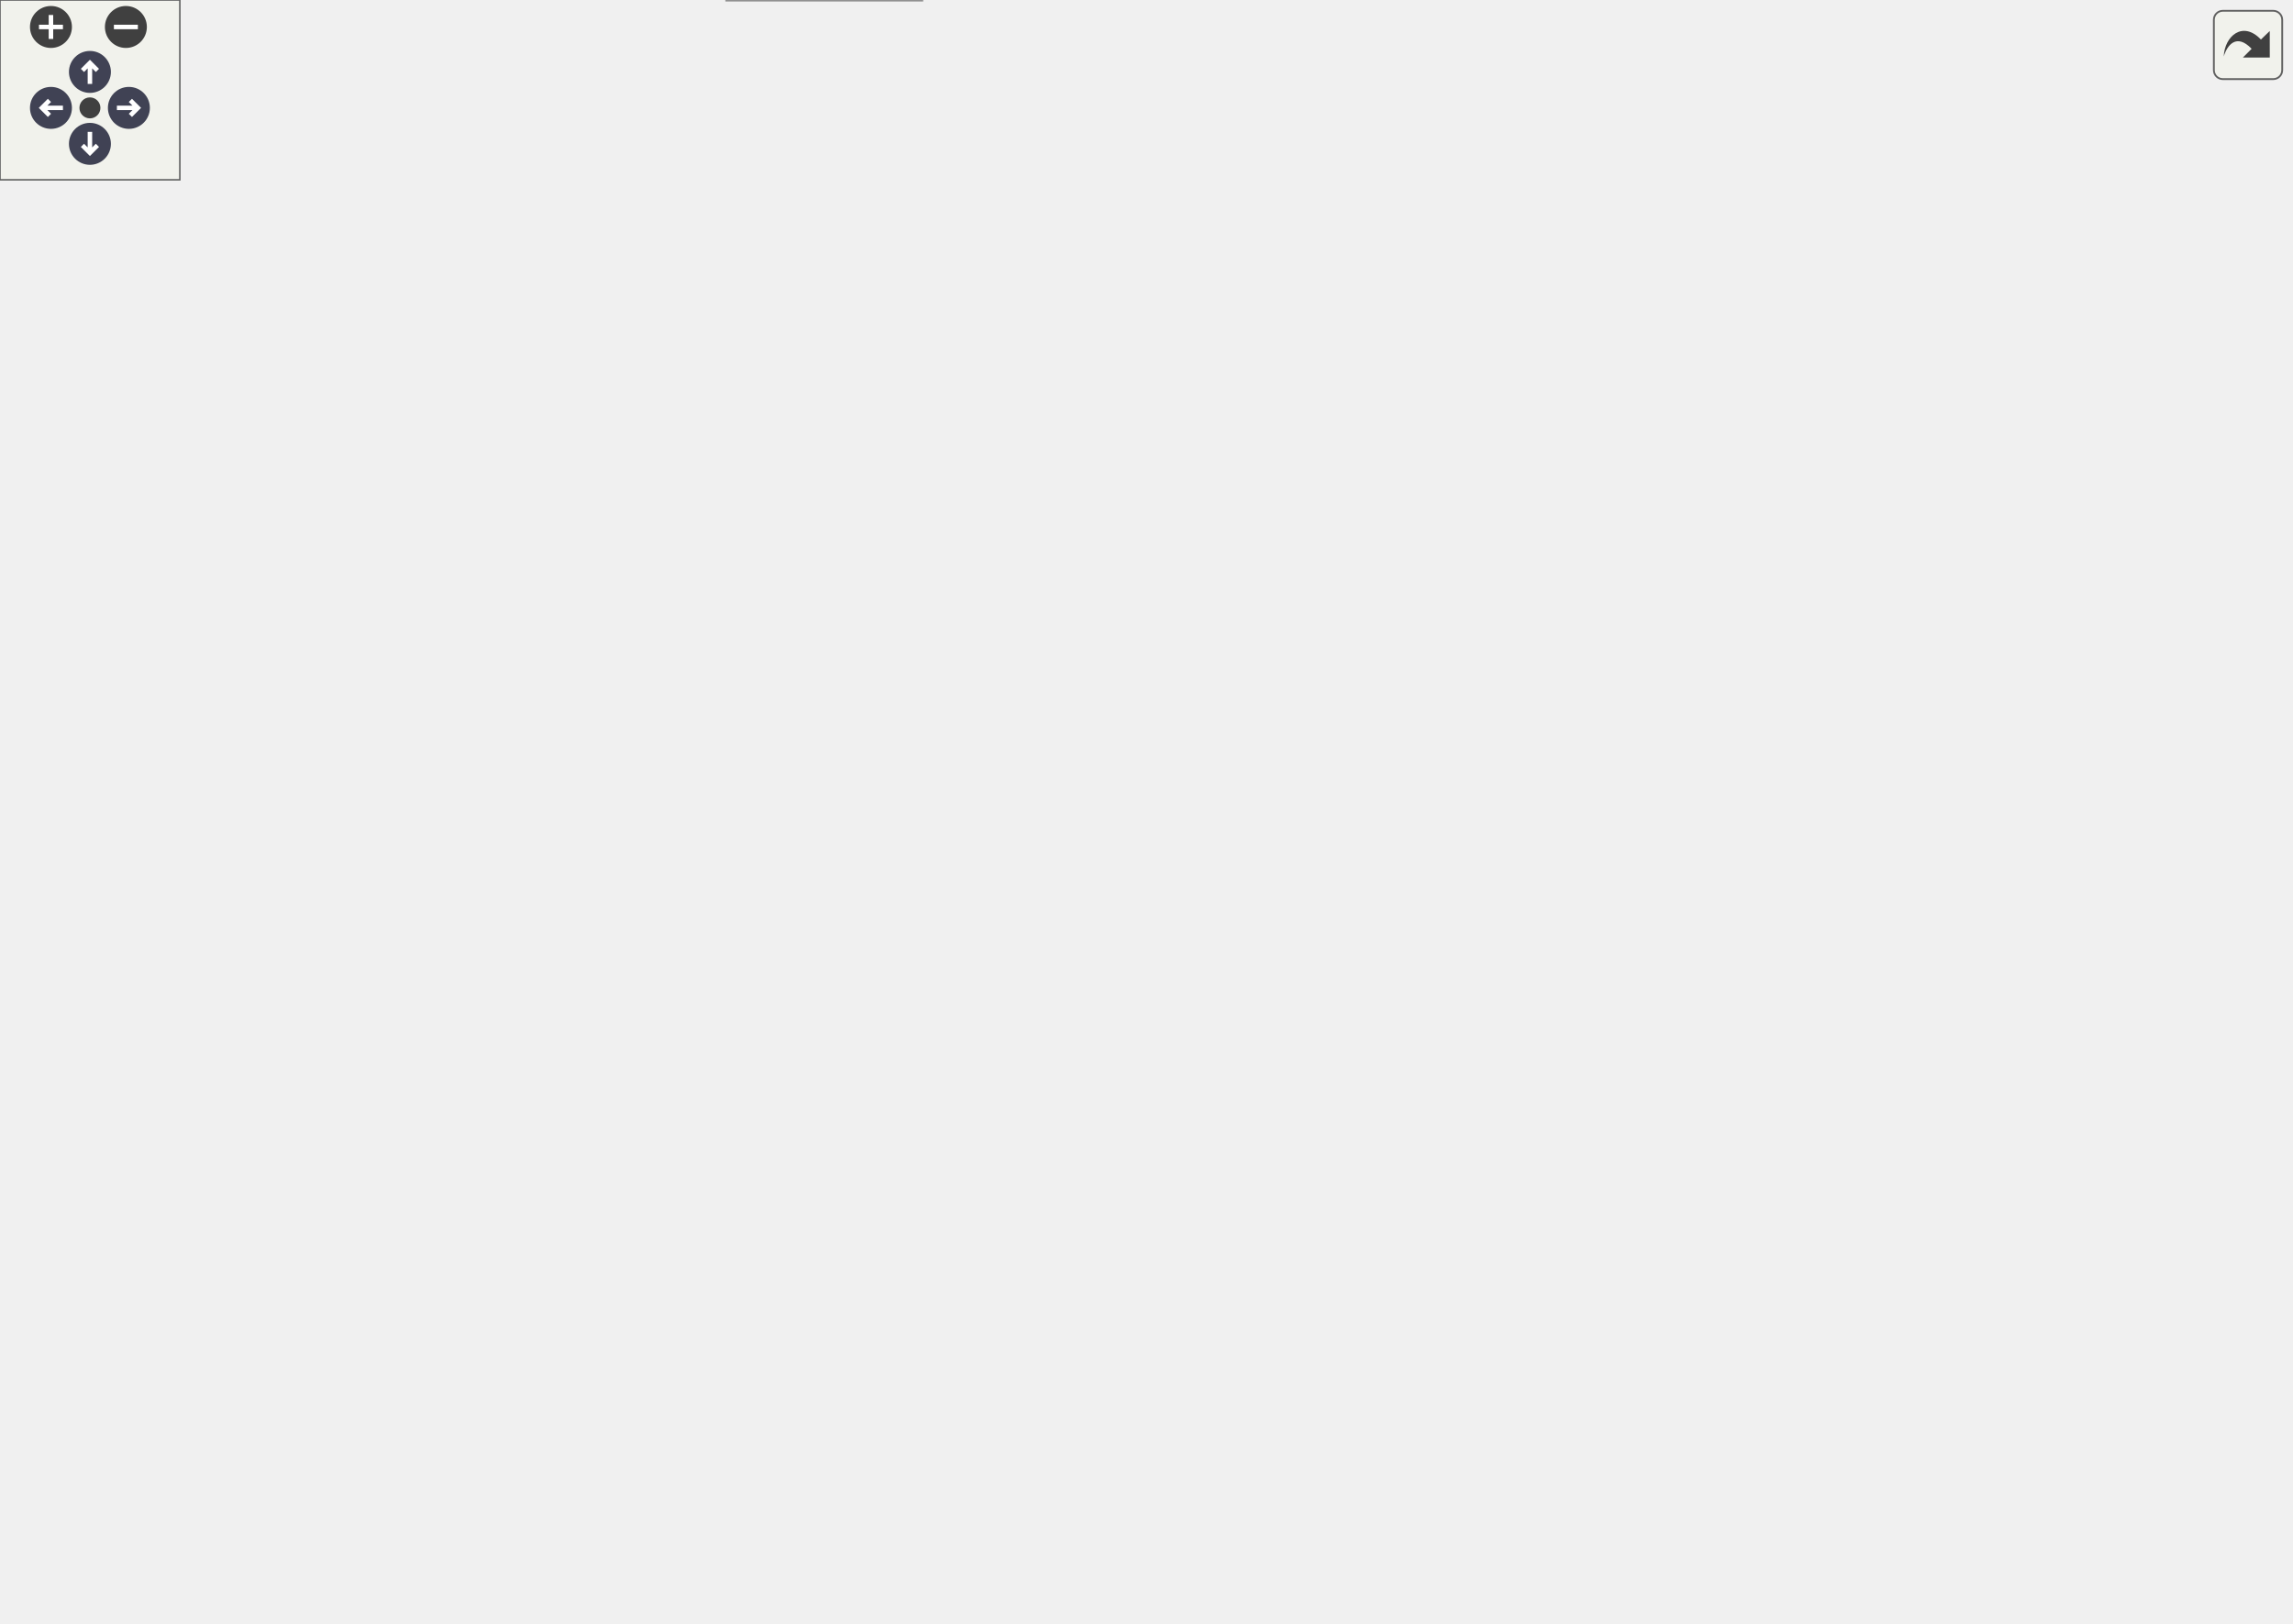
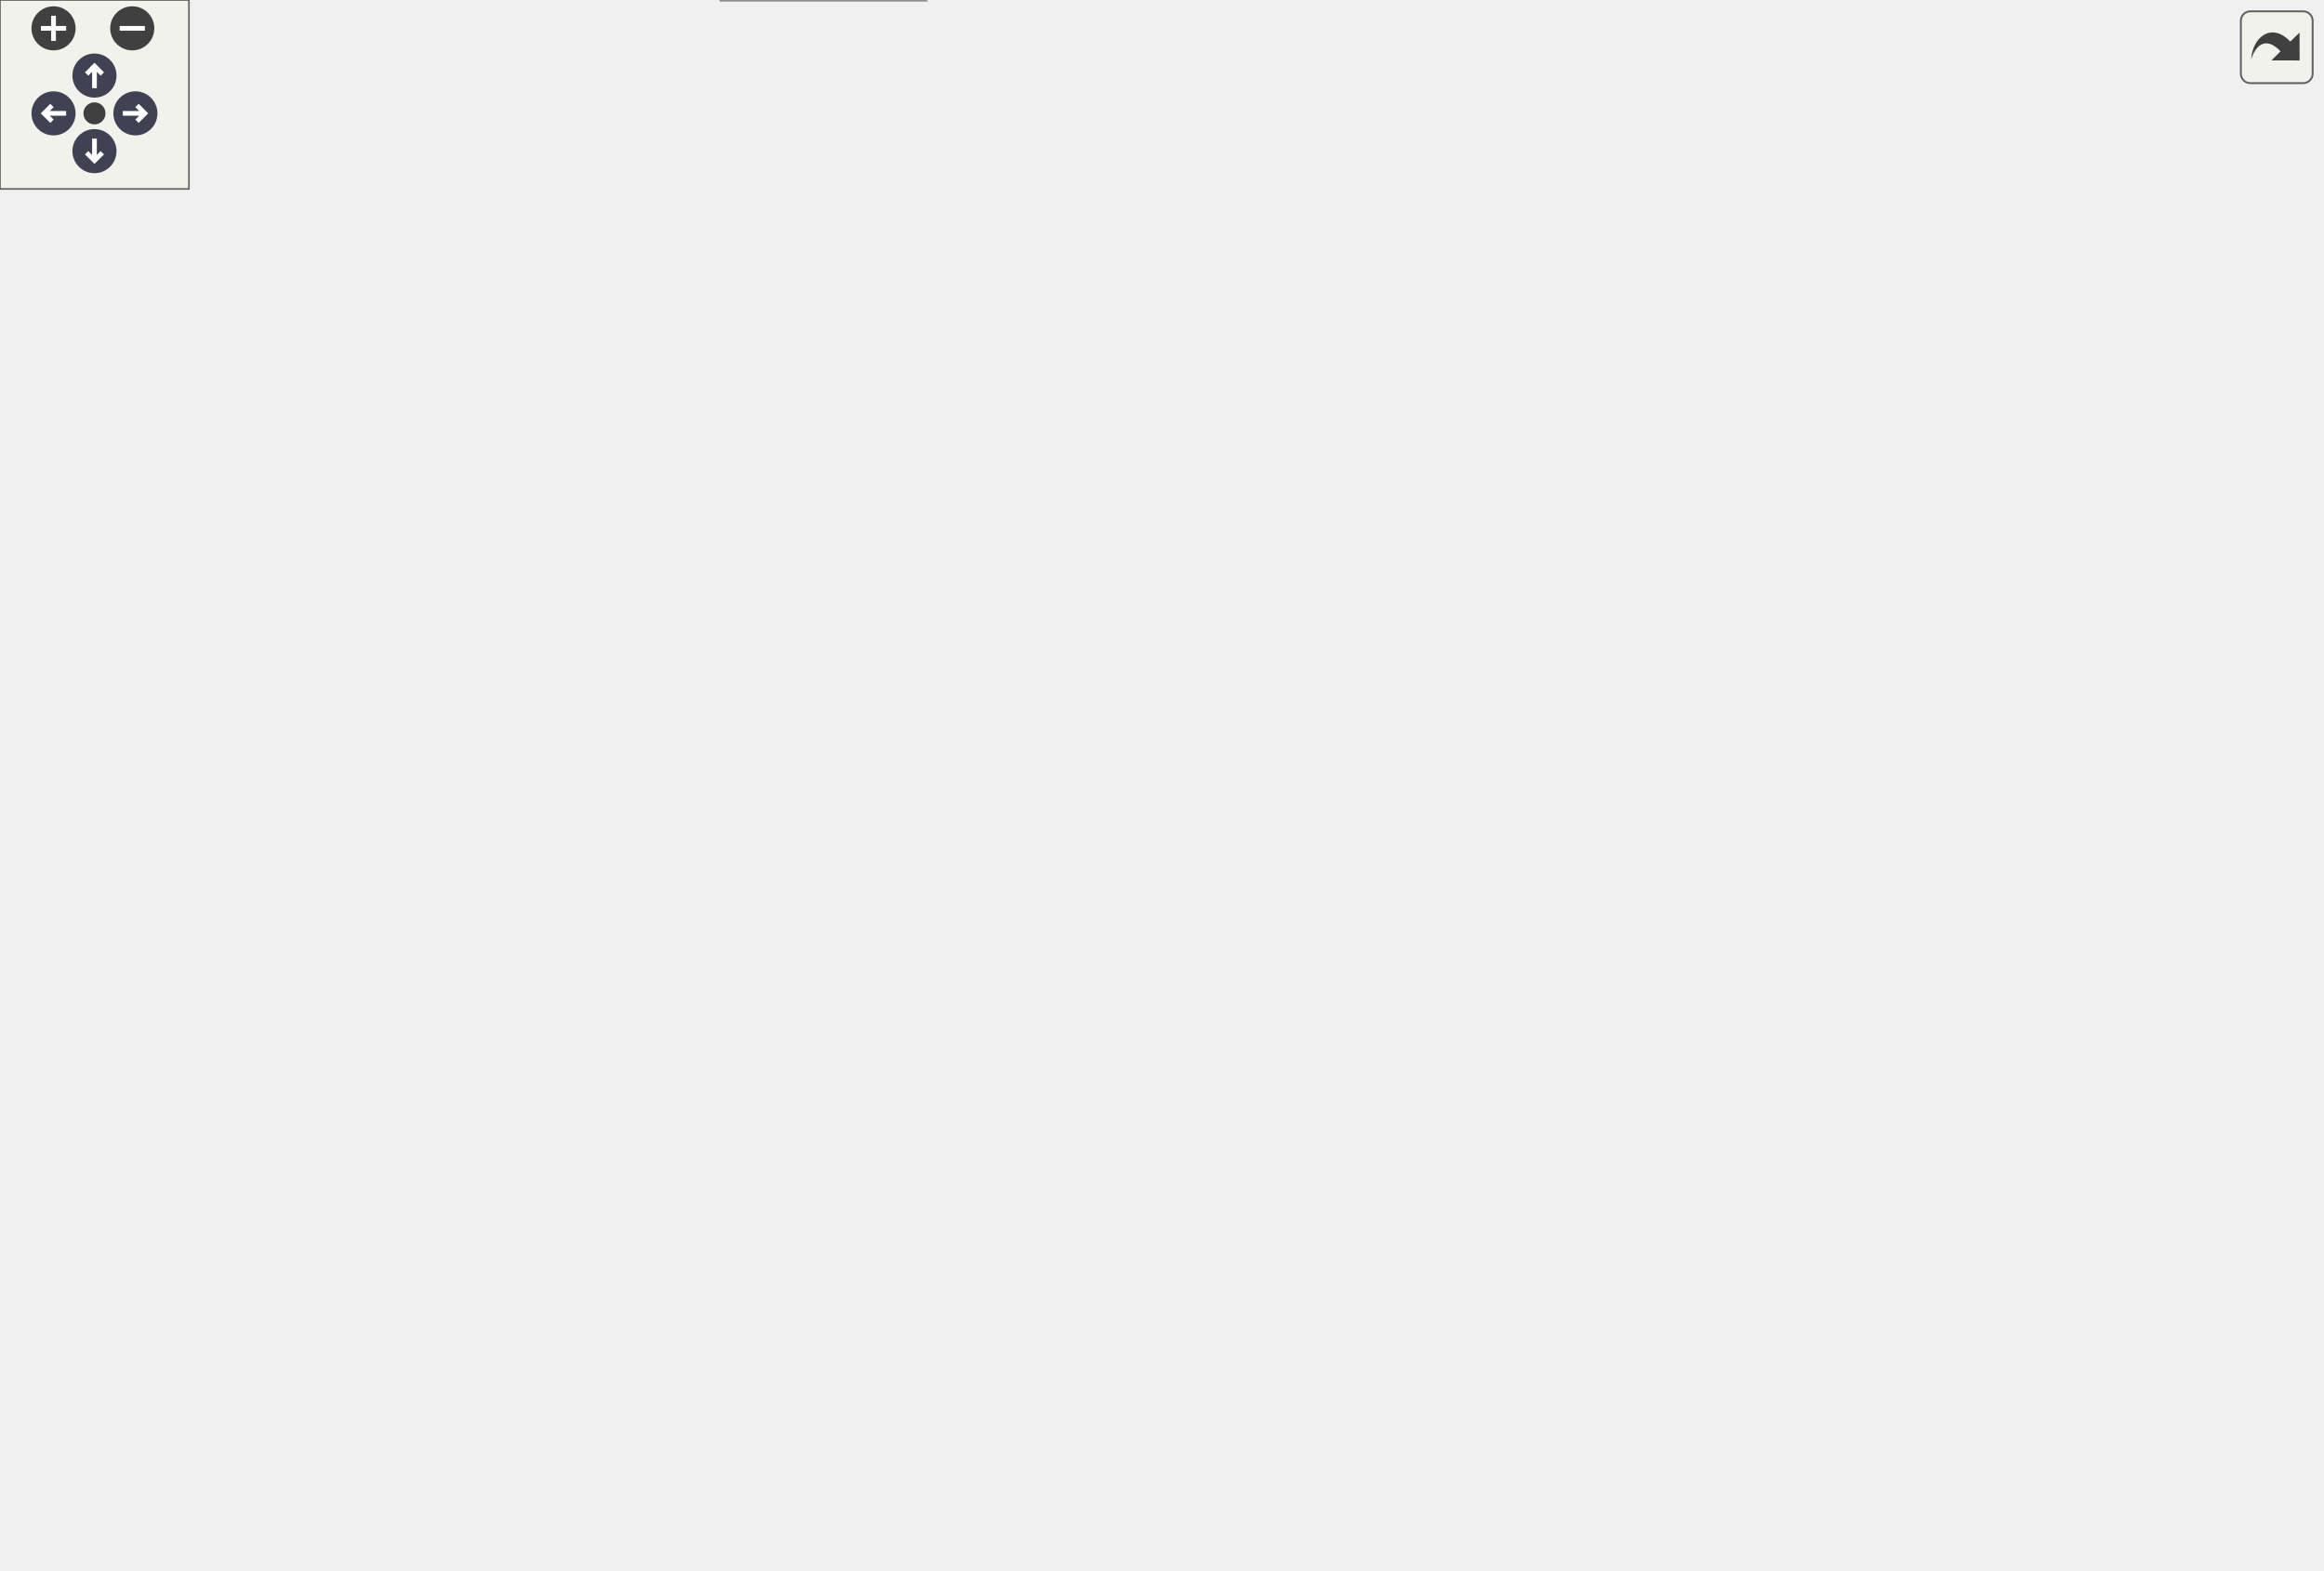
<svg xmlns="http://www.w3.org/2000/svg" xmlns:xlink="http://www.w3.org/1999/xlink" id="main" version="1.1" xml:space="preserve">
  <style type="text/css">
.node, .edge {opacity: 0.7;}
.node.selected, .edge.selected {opacity: 1;}
.edge:hover path { stroke: red; }
.edge:hover polygon { stroke: red; fill: red; }
</style>
  <defs>
    <circle id="rim" cx="0" cy="0" r="7" />
    <circle id="rim2" cx="0" cy="0" r="3.5" />
    <g id="zoomPlus">
      <use xlink:href="#rim" fill="#404040">
        <set attributeName="fill" to="#808080" begin="zoomplus.mouseover" end="zoomplus.mouseout" />
      </use>
      <path d="M-4,0h8M0,-4v8" fill="none" stroke="white" stroke-width="1.5" pointer-events="none" />
    </g>
    <g id="zoomMin">
      <use xlink:href="#rim" fill="#404040">
        <set attributeName="fill" to="#808080" begin="zoomminus.mouseover" end="zoomminus.mouseout" />
      </use>
      <path d="M-4,0h8" fill="none" stroke="white" stroke-width="1.5" pointer-events="none" />
    </g>
    <g id="arrowUp" transform="translate(30 24)">
      <use xlink:href="#rim" />
      <path pointer-events="none" fill="none" stroke="white" stroke-width="1.5" d="M0,-3.0v7 M-2.5,-0.5L0,-3.0L2.5,-0.5" />
    </g>
    <g id="arrowRight" transform="rotate(90) translate(36 -43)">
      <use xlink:href="#rim" />
      <path pointer-events="none" fill="none" stroke="white" stroke-width="1.5" d="M0,-3.0v7 M-2.5,-0.5L0,-3.0L2.5,-0.5" />
    </g>
    <g id="arrowDown" transform="rotate(180) translate(-30 -48)">
      <use xlink:href="#rim" />
      <path pointer-events="none" fill="none" stroke="white" stroke-width="1.5" d="M0,-3.0v7 M-2.5,-0.5L0,-3.0L2.5,-0.5" />
    </g>
    <g id="arrowLeft" transform="rotate(270) translate(-36 17)">
      <use xlink:href="#rim" />
      <path pointer-events="none" fill="none" stroke="white" stroke-width="1.5" d="M0,-3.0v7 M-2.5,-0.5L0,-3.0L2.5,-0.5" />
    </g>
    <g id="resetDef">
      <use xlink:href="#rim2" fill="#404040">
        <set attributeName="fill" to="#808080" begin="reset.mouseover" end="reset.mouseout" />
      </use>
    </g>
  </defs>
  <svg id="graph" class="graph">
    <g id="viewport">
      <g id="Node000001" class="node">
        <g id="a_Node000001">
-           <a xlink:title="Generates and serves an HTML directory listing when autoindex is enabled.">
-             <polygon fill="#999999" stroke="#666666" points="143,-256 0,-256 0,-237 143,-237 143,-256" />
-             <text text-anchor="middle" x="71.5" y="-244" font-family="Helvetica,sans-Serif" font-size="10.00">AutoIndexHandler::handle</text>
+           <a xlink:title="Generates and serves a fully hardcoded HTML directory listing.">
+             <polygon fill="#999999" stroke="#666666" points="143,-234 0,-234 0,-215 143,-215 143,-234" />
+             <text text-anchor="middle" x="71.5" y="-222" font-family="Helvetica,sans-Serif" font-size="10.00">AutoIndexHandler::handle</text>
          </a>
        </g>
      </g>
      <g id="Node000002" class="node">
        <g id="a_Node000002">
          <a xlink:href="classHttpResponse.html#abb032c16ad3961d50a6582c50c330581" target="_top" xlink:title="Adds a header field to the HTTP response.">
-             <polygon fill="white" stroke="#666666" points="347,-481 203,-481 203,-462 347,-462 347,-481" />
-             <text text-anchor="middle" x="275" y="-469" font-family="Helvetica,sans-Serif" font-size="10.00">HttpResponse::addHeader</text>
+             <polygon fill="white" stroke="#666666" points="333.5,-438 189.5,-438 189.5,-419 333.5,-419 333.5,-438" />
+             <text text-anchor="middle" x="261.5" y="-426" font-family="Helvetica,sans-Serif" font-size="10.00">HttpResponse::addHeader</text>
          </a>
        </g>
      </g>
      <g id="edge1_Node000001_Node000002" class="edge">
        <g id="a_edge1_Node000001_Node000002">
          <a xlink:title=" ">
-             <path fill="none" stroke="#63b8ff" d="M74.36,-256.26C81.32,-289.81 109.06,-401.27 179,-453.5 183.46,-456.83 188.35,-459.59 193.49,-461.89" />
-             <polygon fill="#63b8ff" stroke="#63b8ff" points="192.39,-465.22 202.98,-465.54 194.9,-458.68 192.39,-465.22" />
+             <path fill="none" stroke="#63b8ff" d="M74.98,-234.07C83.53,-265.05 114.85,-363.32 179,-410.5 180.85,-411.86 182.78,-413.12 184.78,-414.29" />
+             <polygon fill="#63b8ff" stroke="#63b8ff" points="183.4,-417.51 193.91,-418.84 186.52,-411.25 183.4,-417.51" />
          </a>
        </g>
      </g>
      <g id="Node000003" class="node">
        <g id="a_Node000003">
          <a xlink:href="classHttpResponse.html#a22352917aff72615ead5686b7e7b09b8" target="_top" xlink:title="Appends text data to the response body.">
-             <polygon fill="white" stroke="#666666" points="351,-444 199,-444 199,-425 351,-425 351,-444" />
-             <text text-anchor="middle" x="275" y="-432" font-family="Helvetica,sans-Serif" font-size="10.00">HttpResponse::appendBody</text>
+             <polygon fill="white" stroke="#666666" points="337.5,-401 185.5,-401 185.5,-382 337.5,-382 337.5,-401" />
+             <text text-anchor="middle" x="261.5" y="-389" font-family="Helvetica,sans-Serif" font-size="10.00">HttpResponse::appendBody</text>
          </a>
        </g>
      </g>
      <g id="edge2_Node000001_Node000003" class="edge">
        <g id="a_edge2_Node000001_Node000003">
          <a xlink:title=" ">
-             <path fill="none" stroke="#63b8ff" d="M75.45,-256.15C85,-285.6 118.03,-374.86 179,-416.5 182.17,-418.66 185.52,-420.58 189.01,-422.29" />
-             <polygon fill="#63b8ff" stroke="#63b8ff" points="187.95,-425.63 198.52,-426.31 190.67,-419.19 187.95,-425.63" />
+             <path fill="none" stroke="#63b8ff" d="M76.34,-234.02C87.66,-260.74 123.55,-336.87 179,-373.5 181.44,-375.11 184,-376.58 186.64,-377.92" />
+             <polygon fill="#63b8ff" stroke="#63b8ff" points="185.36,-381.18 195.92,-381.99 188.17,-374.76 185.36,-381.18" />
          </a>
        </g>
      </g>
      <g id="Node000004" class="node">
        <g id="a_Node000004">
          <a xlink:href="classAutoIndexHandler.html#ac79e264370e9c6576275fb315d67c5c3" target="_top" xlink:title="Converts a byte size into a human-readable format (B, KB, MB).">
-             <polygon fill="white" stroke="#666666" points="357,-407 193,-407 193,-388 357,-388 357,-407" />
-             <text text-anchor="middle" x="275" y="-395" font-family="Helvetica,sans-Serif" font-size="10.00">AutoIndexHandler::formatSize</text>
+             <polygon fill="white" stroke="#666666" points="343.5,-364 179.5,-364 179.5,-345 343.5,-345 343.5,-364" />
+             <text text-anchor="middle" x="261.5" y="-352" font-family="Helvetica,sans-Serif" font-size="10.00">AutoIndexHandler::formatSize</text>
          </a>
        </g>
      </g>
      <g id="edge3_Node000001_Node000004" class="edge">
        <g id="a_edge3_Node000001_Node000004">
          <a xlink:title=" ">
-             <path fill="none" stroke="#63b8ff" d="M77.12,-256.14C89.64,-281.11 126.78,-348.1 179,-379.5 181.81,-381.19 184.73,-382.72 187.75,-384.12" />
-             <polygon fill="#63b8ff" stroke="#63b8ff" points="186.45,-387.37 197.04,-387.9 189.1,-380.88 186.45,-387.37" />
+             <path fill="none" stroke="#63b8ff" d="M78.63,-234.12C93.17,-256.06 132.04,-309.99 179,-336.5 182.22,-338.32 185.6,-339.95 189.09,-341.42" />
+             <polygon fill="#63b8ff" stroke="#63b8ff" points="187.92,-344.72 198.52,-344.93 190.37,-338.16 187.92,-344.72" />
          </a>
        </g>
      </g>
      <g id="Node000005" class="node">
        <g id="a_Node000005">
-           <a xlink:href="classHttpRequest.html#a9cd740d746bcd7fa6e4fcb8c537879ad" target="_top" xlink:title="Returns the resolved filesystem path corresponding to the URI.">
-             <polygon fill="white" stroke="#666666" points="357.5,-370 192.5,-370 192.5,-351 357.5,-351 357.5,-370" />
-             <text text-anchor="middle" x="275" y="-358" font-family="Helvetica,sans-Serif" font-size="10.00">HttpRequest::getResolvedPath</text>
+           <a xlink:href="classHttpRequest.html#a5e8c184f323f39e36f2bb681554bc171" target="_top" xlink:title="Returns the current HTTP method.">
+             <polygon fill="white" stroke="#666666" points="329.5,-327 193.5,-327 193.5,-308 329.5,-308 329.5,-327" />
+             <text text-anchor="middle" x="261.5" y="-315" font-family="Helvetica,sans-Serif" font-size="10.00">HttpRequest::getMethod</text>
          </a>
        </g>
      </g>
      <g id="edge4_Node000001_Node000005" class="edge">
        <g id="a_edge4_Node000001_Node000005">
          <a xlink:title=" ">
-             <path fill="none" stroke="#63b8ff" d="M80.86,-256C97.61,-274.42 137.23,-315.04 179,-336.5 188.17,-341.21 198.33,-345.04 208.49,-348.13" />
-             <polygon fill="#63b8ff" stroke="#63b8ff" points="207.62,-351.53 218.2,-350.88 209.53,-344.79 207.62,-351.53" />
+             <path fill="none" stroke="#63b8ff" d="M83.11,-234.19C101.32,-250.28 140.31,-282.43 179,-299.5 183.69,-301.57 188.63,-303.41 193.68,-305.04" />
+             <polygon fill="#63b8ff" stroke="#63b8ff" points="192.87,-308.45 203.45,-307.94 194.86,-301.74 192.87,-308.45" />
          </a>
        </g>
      </g>
      <g id="Node000006" class="node">
        <g id="a_Node000006">
-           <a xlink:href="classAutoIndexHandler.html#af0c1d1a4f469e4f4a7739cbb12af2b1d" target="_top" xlink:title="Resolves the template path dynamically based on the executable's location.">
-             <polygon fill="white" stroke="#666666" points="371,-294 179,-294 179,-275 371,-275 371,-294" />
-             <text text-anchor="middle" x="275" y="-282" font-family="Helvetica,sans-Serif" font-size="10.00">AutoIndexHandler::getTemplatePath</text>
+           <a xlink:href="classHttpRequest.html#a9cd740d746bcd7fa6e4fcb8c537879ad" target="_top" xlink:title="Returns the resolved filesystem path corresponding to the URI.">
+             <polygon fill="white" stroke="#666666" points="344,-290 179,-290 179,-271 344,-271 344,-290" />
+             <text text-anchor="middle" x="261.5" y="-278" font-family="Helvetica,sans-Serif" font-size="10.00">HttpRequest::getResolvedPath</text>
          </a>
        </g>
      </g>
      <g id="edge5_Node000001_Node000006" class="edge">
        <g id="a_edge5_Node000001_Node000006">
          <a xlink:title=" ">
-             <path fill="none" stroke="#63b8ff" d="M123.09,-256.04C150.51,-261.21 184.6,-267.64 213.43,-273.08" />
-             <polygon fill="#63b8ff" stroke="#63b8ff" points="212.92,-276.54 223.39,-274.96 214.21,-269.66 212.92,-276.54" />
+             <path fill="none" stroke="#63b8ff" d="M96.75,-234.14C118.15,-242.4 150.32,-254.25 179,-262.5 186.54,-264.67 194.54,-266.72 202.46,-268.62" />
+             <polygon fill="#63b8ff" stroke="#63b8ff" points="201.88,-272.08 212.41,-270.93 203.46,-265.26 201.88,-272.08" />
          </a>
        </g>
      </g>
      <g id="Node000007" class="node">
        <g id="a_Node000007">
-           <a xlink:href="classLogger.html#a4aa4d7c3b98f6e12e7ea8253da5ea0cd" target="_top" xlink:title="Returns the singleton instance of the Logger.">
-             <polygon fill="white" stroke="#666666" points="543,-294 446,-294 446,-275 543,-275 543,-294" />
-             <text text-anchor="middle" x="494.5" y="-282" font-family="Helvetica,sans-Serif" font-size="10.00">Logger::instance</text>
-           </a>
-         </g>
-       </g>
-       <g id="edge10_Node000001_Node000007" class="edge">
-         <g id="a_edge10_Node000001_Node000007">
-           <a xlink:title=" ">
-             <path fill="none" stroke="#63b8ff" d="M85.4,-256.16C104.61,-269.87 142.39,-294.32 179,-303.5 271.23,-326.63 383.21,-309.59 445.59,-296.27" />
-             <polygon fill="#63b8ff" stroke="#63b8ff" points="446.52,-299.65 455.54,-294.08 445.02,-292.81 446.52,-299.65" />
+           <a xlink:href="classHttpRequest.html#a658d90f4dd4080c30c99c463c082abc8" target="_top" xlink:title=" ">
+             <polygon fill="white" stroke="#666666" points="318,-253 205,-253 205,-234 318,-234 318,-253" />
+             <text text-anchor="middle" x="261.5" y="-241" font-family="Helvetica,sans-Serif" font-size="10.00">HttpRequest::getUri</text>
+           </a>
+         </g>
+       </g>
+       <g id="edge6_Node000001_Node000007" class="edge">
+         <g id="a_edge6_Node000001_Node000007">
+           <a xlink:title=" ">
+             <path fill="none" stroke="#63b8ff" d="M143.04,-231.63C159.95,-233.34 177.94,-235.16 194.63,-236.84" />
+             <polygon fill="#63b8ff" stroke="#63b8ff" points="194.54,-240.35 204.84,-237.87 195.24,-233.39 194.54,-240.35" />
          </a>
        </g>
      </g>
      <g id="Node000008" class="node">
        <g id="a_Node000008">
+           <a xlink:href="classLogger.html#a4aa4d7c3b98f6e12e7ea8253da5ea0cd" target="_top" xlink:title="Returns the singleton instance of the Logger.">
+             <polygon fill="white" stroke="#666666" points="310,-216 213,-216 213,-197 310,-197 310,-216" />
+             <text text-anchor="middle" x="261.5" y="-204" font-family="Helvetica,sans-Serif" font-size="10.00">Logger::instance</text>
+           </a>
+         </g>
+       </g>
+       <g id="edge7_Node000001_Node000008" class="edge">
+         <g id="a_edge7_Node000001_Node000008">
+           <a xlink:title=" ">
+             <path fill="none" stroke="#63b8ff" d="M143.04,-217.75C162.82,-215.85 184.09,-213.82 203.01,-212" />
+             <polygon fill="#63b8ff" stroke="#63b8ff" points="203.35,-215.49 212.97,-211.05 202.68,-208.52 203.35,-215.49" />
+           </a>
+         </g>
+       </g>
+       <g id="Node000009" class="node">
+         <g id="a_Node000009">
          <a xlink:href="classLogger.html#a3d3f0801eeaf39b33a906ea8569c19b2" target="_top" xlink:title="Writes a log entry with timestamp, level, and message.">
-             <polygon fill="white" stroke="#666666" points="530,-256 459,-256 459,-237 530,-237 530,-256" />
-             <text text-anchor="middle" x="494.5" y="-244" font-family="Helvetica,sans-Serif" font-size="10.00">Logger::log</text>
-           </a>
-         </g>
-       </g>
-       <g id="edge15_Node000001_Node000008" class="edge">
-         <g id="a_edge15_Node000001_Node000008">
-           <a xlink:title=" ">
-             <path fill="none" stroke="#63b8ff" d="M143.44,-246.5C230.55,-246.5 375.69,-246.5 448.68,-246.5" />
-             <polygon fill="#63b8ff" stroke="#63b8ff" points="448.91,-250 458.91,-246.5 448.91,-243 448.91,-250" />
+             <polygon fill="white" stroke="#666666" points="297,-179 226,-179 226,-160 297,-160 297,-179" />
+             <text text-anchor="middle" x="261.5" y="-167" font-family="Helvetica,sans-Serif" font-size="10.00">Logger::log</text>
+           </a>
+         </g>
+       </g>
+       <g id="edge8_Node000001_Node000009" class="edge">
+         <g id="a_edge8_Node000001_Node000009">
+           <a xlink:title=" ">
+             <path fill="none" stroke="#63b8ff" d="M98.54,-214.91C119.96,-207.21 151.22,-196.41 179,-188.5 190.9,-185.11 203.9,-181.87 215.95,-179.06" />
+             <polygon fill="#63b8ff" stroke="#63b8ff" points="216.84,-182.45 225.81,-176.81 215.28,-175.63 216.84,-182.45" />
+           </a>
+         </g>
+       </g>
+       <g id="Node000011" class="node">
+         <g id="a_Node000011">
+           <a xlink:href="classAutoIndexHandler.html#a0dcbd0504c1e39bbe584d45821e7856d" target="_top" xlink:title="Replaces a single placeholder tag in the HTML template.">
+             <polygon fill="white" stroke="#666666" points="334.5,-141.5 188.5,-141.5 188.5,-111.5 334.5,-111.5 334.5,-141.5" />
+             <text text-anchor="start" x="196.5" y="-129.5" font-family="Helvetica,sans-Serif" font-size="10.00">AutoIndexHandler::replace</text>
+             <text text-anchor="middle" x="261.5" y="-118.5" font-family="Helvetica,sans-Serif" font-size="10.00">Placeholder</text>
+           </a>
+         </g>
+       </g>
+       <g id="edge10_Node000001_Node000011" class="edge">
+         <g id="a_edge10_Node000001_Node000011">
+           <a xlink:title=" ">
+             <path fill="none" stroke="#63b8ff" d="M83.91,-214.93C102.66,-199.61 141.65,-169.51 179,-151.5 183.83,-149.17 188.93,-147 194.12,-144.99" />
+             <polygon fill="#63b8ff" stroke="#63b8ff" points="195.34,-148.27 203.53,-141.54 192.94,-141.69 195.34,-148.27" />
+           </a>
+         </g>
+       </g>
+       <g id="Node000012" class="node">
+         <g id="a_Node000012">
+           <a xlink:href="classHttpResponse.html#af02b3b82a638bfbf23226b9f3bf06843" target="_top" xlink:title="Sets the HTTP status code and updates the corresponding reason phrase.">
+             <polygon fill="white" stroke="#666666" points="342,-93 181,-93 181,-74 342,-74 342,-93" />
+             <text text-anchor="middle" x="261.5" y="-81" font-family="Helvetica,sans-Serif" font-size="10.00">HttpResponse::setStatusCode</text>
+           </a>
+         </g>
+       </g>
+       <g id="edge11_Node000001_Node000012" class="edge">
+         <g id="a_edge11_Node000001_Node000012">
+           <a xlink:title=" ">
+             <path fill="none" stroke="#63b8ff" d="M78.01,-214.76C91.78,-191.39 130.08,-131.9 179,-102.5 182.64,-100.31 186.52,-98.37 190.52,-96.66" />
+             <polygon fill="#63b8ff" stroke="#63b8ff" points="191.94,-99.87 200.06,-93.05 189.47,-93.32 191.94,-99.87" />
+           </a>
+         </g>
+       </g>
+       <g id="Node000015" class="node">
+         <g id="a_Node000015">
+           <a xlink:href="string__utils_8hpp.html#ad735976365693b45c427000fe042e173" target="_top" xlink:title="Converts any printable type to a string representation.">
+             <polygon fill="white" stroke="#666666" points="289,-56 234,-56 234,-37 289,-37 289,-56" />
+             <text text-anchor="middle" x="261.5" y="-44" font-family="Helvetica,sans-Serif" font-size="10.00">toString</text>
+           </a>
+         </g>
+       </g>
+       <g id="edge14_Node000001_Node000015" class="edge">
+         <g id="a_edge14_Node000001_Node000015">
+           <a xlink:title=" ">
+             <path fill="none" stroke="#63b8ff" d="M75.98,-214.69C86.56,-186.39 121.18,-104.09 179,-64.5 192.11,-55.52 208.95,-50.93 223.92,-48.62" />
+             <polygon fill="#63b8ff" stroke="#63b8ff" points="224.42,-52.08 233.91,-47.35 223.55,-45.14 224.42,-52.08" />
+           </a>
+         </g>
+       </g>
+       <g id="Node000016" class="node">
+         <g id="a_Node000016">
+           <a xlink:href="string__utils_8hpp.html#a4408f0c67e5adf4b8c58c34229e68775" target="_top" xlink:title="Encodes a string for safe inclusion in a URI (percent-encoding).">
+             <polygon fill="white" stroke="#666666" points="294,-19 229,-19 229,0 294,0 294,-19" />
+             <text text-anchor="middle" x="261.5" y="-7" font-family="Helvetica,sans-Serif" font-size="10.00">uriEncode</text>
+           </a>
+         </g>
+       </g>
+       <g id="edge15_Node000001_Node000016" class="edge">
+         <g id="a_edge15_Node000001_Node000016">
+           <a xlink:title=" ">
+             <path fill="none" stroke="#63b8ff" d="M74.69,-214.83C82.51,-182.58 112.27,-77.84 179,-27.5 190.34,-18.95 204.94,-14.3 218.65,-11.83" />
+             <polygon fill="#63b8ff" stroke="#63b8ff" points="219.5,-15.25 228.89,-10.34 218.48,-8.32 219.5,-15.25" />
          </a>
        </g>
      </g>
      <g id="Node000010" class="node">
        <g id="a_Node000010">
-           <a xlink:href="classHttpRequest.html#a658d90f4dd4080c30c99c463c082abc8" target="_top" xlink:title=" ">
-             <polygon fill="white" stroke="#666666" points="331.5,-142 218.5,-142 218.5,-123 331.5,-123 331.5,-142" />
-             <text text-anchor="middle" x="275" y="-130" font-family="Helvetica,sans-Serif" font-size="10.00">HttpRequest::getUri</text>
-           </a>
-         </g>
-       </g>
-       <g id="edge9_Node000001_Node000010" class="edge">
-         <g id="a_edge9_Node000001_Node000010">
-           <a xlink:title=" ">
-             <path fill="none" stroke="#63b8ff" d="M80.86,-237C97.61,-218.58 137.23,-177.96 179,-156.5 188.17,-151.79 198.33,-147.96 208.49,-144.87" />
-             <polygon fill="#63b8ff" stroke="#63b8ff" points="209.53,-148.21 218.2,-142.12 207.62,-141.47 209.53,-148.21" />
-           </a>
-         </g>
-       </g>
-       <g id="Node000011" class="node">
-         <g id="a_Node000011">
-           <a xlink:href="classAutoIndexHandler.html#a06fa3762ffa8ebcc361e39f69e72b696" target="_top" xlink:title="Loads the HTML template for autoindex listing from disk.">
-             <polygon fill="white" stroke="#666666" points="363,-218 187,-218 187,-199 363,-199 363,-218" />
-             <text text-anchor="middle" x="275" y="-206" font-family="Helvetica,sans-Serif" font-size="10.00">AutoIndexHandler::loadTemplate</text>
-           </a>
-         </g>
-       </g>
-       <g id="edge11_Node000001_Node000011" class="edge">
-         <g id="a_edge11_Node000001_Node000011">
-           <a xlink:title=" ">
-             <path fill="none" stroke="#63b8ff" d="M123.09,-236.96C150.51,-231.79 184.6,-225.36 213.43,-219.92" />
-             <polygon fill="#63b8ff" stroke="#63b8ff" points="214.21,-223.34 223.39,-218.04 212.92,-216.46 214.21,-223.34" />
-           </a>
-         </g>
-       </g>
-       <g id="Node000012" class="node">
-         <g id="a_Node000012">
-           <a xlink:href="string__utils_8hpp.html#ad735976365693b45c427000fe042e173" target="_top" xlink:title="Converts any printable type to a string representation.">
-             <polygon fill="white" stroke="#666666" points="522,-199 467,-199 467,-180 522,-180 522,-199" />
-             <text text-anchor="middle" x="494.5" y="-187" font-family="Helvetica,sans-Serif" font-size="10.00">toString</text>
-           </a>
-         </g>
-       </g>
-       <g id="edge20_Node000001_Node000012" class="edge">
-         <g id="a_edge20_Node000001_Node000012">
-           <a xlink:title=" ">
-             <path fill="none" stroke="#63b8ff" d="M85.76,-236.8C105.1,-223.31 142.71,-199.52 179,-190.5 276.97,-166.15 397.48,-176.45 456.87,-184.05" />
-             <polygon fill="#63b8ff" stroke="#63b8ff" points="456.51,-187.54 466.89,-185.38 457.43,-180.6 456.51,-187.54" />
+           <a xlink:href="classLogger.html#a19f9ef22095a67c9fe420c9d6e761fc2" target="_top" xlink:title="Converts a LogLevel enum value to its string label.">
+             <polygon fill="white" stroke="#666666" points="527,-179 408,-179 408,-160 527,-160 527,-179" />
+             <text text-anchor="middle" x="467.5" y="-167" font-family="Helvetica,sans-Serif" font-size="10.00">Logger::levelToString</text>
+           </a>
+         </g>
+       </g>
+       <g id="edge9_Node000009_Node000010" class="edge">
+         <g id="a_edge9_Node000009_Node000010">
+           <a xlink:title=" ">
+             <path fill="none" stroke="#63b8ff" d="M297.11,-169.5C324.51,-169.5 363.66,-169.5 397.42,-169.5" />
+             <polygon fill="#63b8ff" stroke="#63b8ff" points="397.7,-173 407.7,-169.5 397.7,-166 397.7,-173" />
          </a>
        </g>
      </g>
      <g id="Node000013" class="node">
        <g id="a_Node000013">
-           <a xlink:href="classAutoIndexHandler.html#a0dcbd0504c1e39bbe584d45821e7856d" target="_top" xlink:title="Replaces a single placeholder tag in the HTML template.">
-             <polygon fill="white" stroke="#666666" points="348,-104.5 202,-104.5 202,-74.5 348,-74.5 348,-104.5" />
-             <text text-anchor="start" x="210" y="-92.5" font-family="Helvetica,sans-Serif" font-size="10.00">AutoIndexHandler::replace</text>
-             <text text-anchor="middle" x="275" y="-81.5" font-family="Helvetica,sans-Serif" font-size="10.00">Placeholder</text>
-           </a>
-         </g>
-       </g>
-       <g id="edge16_Node000001_Node000013" class="edge">
-         <g id="a_edge16_Node000001_Node000013">
-           <a xlink:title=" ">
-             <path fill="none" stroke="#63b8ff" d="M77.46,-236.78C90.52,-212.22 128.33,-147.31 179,-114.5 183.27,-111.73 187.84,-109.27 192.58,-107.08" />
-             <polygon fill="#63b8ff" stroke="#63b8ff" points="193.99,-110.28 201.87,-103.19 191.29,-103.83 193.99,-110.28" />
+           <a xlink:href="classHttpResponse.html#a98bb39b2757912eae4f667db80e3e6a4" target="_top" xlink:title="Sets the textual reason phrase for a given status code.">
+             <polygon fill="white" stroke="#666666" points="555,-93 380,-93 380,-74 555,-74 555,-93" />
+             <text text-anchor="middle" x="467.5" y="-81" font-family="Helvetica,sans-Serif" font-size="10.00">HttpResponse::setReasonPhrase</text>
+           </a>
+         </g>
+       </g>
+       <g id="edge12_Node000012_Node000013" class="edge">
+         <g id="a_edge12_Node000012_Node000013">
+           <a xlink:title=" ">
+             <path fill="none" stroke="#63b8ff" d="M342.25,-83.5C351.18,-83.5 360.35,-83.5 369.47,-83.5" />
+             <polygon fill="#63b8ff" stroke="#63b8ff" points="369.72,-87 379.72,-83.5 369.72,-80 369.72,-87" />
          </a>
        </g>
      </g>
      <g id="Node000014" class="node">
        <g id="a_Node000014">
-           <a xlink:href="classHttpResponse.html#af02b3b82a638bfbf23226b9f3bf06843" target="_top" xlink:title="Sets the HTTP status code and updates the corresponding reason phrase.">
-             <polygon fill="white" stroke="#666666" points="355.5,-56 194.5,-56 194.5,-37 355.5,-37 355.5,-56" />
-             <text text-anchor="middle" x="275" y="-44" font-family="Helvetica,sans-Serif" font-size="10.00">HttpResponse::setStatusCode</text>
-           </a>
-         </g>
-       </g>
-       <g id="edge17_Node000001_Node000014" class="edge">
-         <g id="a_edge17_Node000001_Node000014">
-           <a xlink:title=" ">
-             <path fill="none" stroke="#63b8ff" d="M75.15,-236.71C84.01,-205.92 115.71,-110.51 179,-65.5 181.59,-63.66 184.31,-61.99 187.14,-60.47" />
-             <polygon fill="#63b8ff" stroke="#63b8ff" points="188.88,-63.52 196.47,-56.12 185.92,-57.17 188.88,-63.52" />
-           </a>
-         </g>
-       </g>
-       <g id="Node000017" class="node">
-         <g id="a_Node000017">
-           <a xlink:href="string__utils_8hpp.html#a4408f0c67e5adf4b8c58c34229e68775" target="_top" xlink:title="Encodes a string for safe inclusion in a URI (percent-encoding).">
-             <polygon fill="white" stroke="#666666" points="307.5,-19 242.5,-19 242.5,0 307.5,0 307.5,-19" />
-             <text text-anchor="middle" x="275" y="-7" font-family="Helvetica,sans-Serif" font-size="10.00">uriEncode</text>
-           </a>
-         </g>
-       </g>
-       <g id="edge21_Node000001_Node000017" class="edge">
-         <g id="a_edge21_Node000001_Node000017">
-           <a xlink:title=" ">
-             <path fill="none" stroke="#63b8ff" d="M74.09,-236.68C80.27,-201.83 106.12,-83.22 179,-27.5 194.12,-15.94 214.48,-11.09 232.48,-9.27" />
-             <polygon fill="#63b8ff" stroke="#63b8ff" points="232.74,-12.76 242.46,-8.54 232.23,-5.78 232.74,-12.76" />
-           </a>
-         </g>
-       </g>
-       <g id="edge6_Node000006_Node000007" class="edge">
-         <g id="a_edge6_Node000006_Node000007">
-           <a xlink:title=" ">
-             <path fill="none" stroke="#63b8ff" d="M371.08,-284.5C393.08,-284.5 415.84,-284.5 435.68,-284.5" />
-             <polygon fill="#63b8ff" stroke="#63b8ff" points="435.76,-288 445.76,-284.5 435.76,-281 435.76,-288" />
-           </a>
-         </g>
-       </g>
-       <g id="edge7_Node000006_Node000008" class="edge">
-         <g id="a_edge7_Node000006_Node000008">
-           <a xlink:title=" ">
-             <path fill="none" stroke="#63b8ff" d="M330.6,-274.96C367.1,-268.58 414.51,-260.3 448.76,-254.32" />
-             <polygon fill="#63b8ff" stroke="#63b8ff" points="449.7,-257.71 458.95,-252.54 448.49,-250.81 449.7,-257.71" />
-           </a>
-         </g>
-       </g>
-       <g id="Node000009" class="node">
-         <g id="a_Node000009">
-           <a xlink:href="classLogger.html#a19f9ef22095a67c9fe420c9d6e761fc2" target="_top" xlink:title="Converts a LogLevel enum value to its string label.">
-             <polygon fill="white" stroke="#666666" points="750.5,-256 631.5,-256 631.5,-237 750.5,-237 750.5,-256" />
-             <text text-anchor="middle" x="691" y="-244" font-family="Helvetica,sans-Serif" font-size="10.00">Logger::levelToString</text>
-           </a>
-         </g>
-       </g>
-       <g id="edge8_Node000008_Node000009" class="edge">
-         <g id="a_edge8_Node000008_Node000009">
-           <a xlink:title=" ">
-             <path fill="none" stroke="#63b8ff" d="M530.27,-246.5C555.4,-246.5 590.19,-246.5 620.88,-246.5" />
-             <polygon fill="#63b8ff" stroke="#63b8ff" points="621.12,-250 631.12,-246.5 621.12,-243 621.12,-250" />
-           </a>
-         </g>
-       </g>
-       <g id="edge12_Node000011_Node000007" class="edge">
-         <g id="a_edge12_Node000011_Node000007">
-           <a xlink:title=" ">
-             <path fill="none" stroke="#63b8ff" d="M295.07,-218.2C320.18,-230.65 365.94,-252.2 407,-265.5 416.23,-268.49 426.16,-271.16 435.89,-273.49" />
-             <polygon fill="#63b8ff" stroke="#63b8ff" points="435.39,-276.96 445.92,-275.78 436.95,-270.14 435.39,-276.96" />
-           </a>
-         </g>
-       </g>
-       <g id="edge13_Node000011_Node000008" class="edge">
-         <g id="a_edge13_Node000011_Node000008">
-           <a xlink:title=" ">
-             <path fill="none" stroke="#63b8ff" d="M330.6,-218.04C367.1,-224.42 414.51,-232.7 448.76,-238.68" />
-             <polygon fill="#63b8ff" stroke="#63b8ff" points="448.49,-242.19 458.95,-240.46 449.7,-235.29 448.49,-242.19" />
-           </a>
-         </g>
-       </g>
-       <g id="edge14_Node000011_Node000012" class="edge">
-         <g id="a_edge14_Node000011_Node000012">
-           <a xlink:title=" ">
-             <path fill="none" stroke="#63b8ff" d="M363.21,-200.88C395.83,-198.03 431.14,-194.95 456.76,-192.71" />
-             <polygon fill="#63b8ff" stroke="#63b8ff" points="457.11,-196.19 466.77,-191.84 456.5,-189.22 457.11,-196.19" />
-           </a>
-         </g>
-       </g>
-       <g id="Node000015" class="node">
-         <g id="a_Node000015">
-           <a xlink:href="classHttpResponse.html#a98bb39b2757912eae4f667db80e3e6a4" target="_top" xlink:title="Sets the textual reason phrase for a given status code.">
-             <polygon fill="white" stroke="#666666" points="582,-56 407,-56 407,-37 582,-37 582,-56" />
-             <text text-anchor="middle" x="494.5" y="-44" font-family="Helvetica,sans-Serif" font-size="10.00">HttpResponse::setReasonPhrase</text>
-           </a>
-         </g>
-       </g>
-       <g id="edge18_Node000014_Node000015" class="edge">
-         <g id="a_edge18_Node000014_Node000015">
-           <a xlink:title=" ">
-             <path fill="none" stroke="#63b8ff" d="M355.75,-46.5C368.99,-46.5 382.84,-46.5 396.45,-46.5" />
-             <polygon fill="#63b8ff" stroke="#63b8ff" points="396.79,-50 406.79,-46.5 396.79,-43 396.79,-50" />
-           </a>
-         </g>
-       </g>
-       <g id="Node000016" class="node">
-         <g id="a_Node000016">
          <a xlink:href="classHttpResponse.html#ae09f25f31d917b068fae8bbf07b29c19" target="_top" xlink:title="Converts an HTTP status code to its standard reason phrase string.">
-             <polygon fill="white" stroke="#666666" points="764,-61.5 618,-61.5 618,-31.5 764,-31.5 764,-61.5" />
-             <text text-anchor="start" x="626" y="-49.5" font-family="Helvetica,sans-Serif" font-size="10.00">HttpResponse::statusCode</text>
-             <text text-anchor="middle" x="691" y="-38.5" font-family="Helvetica,sans-Serif" font-size="10.00">ToString</text>
-           </a>
-         </g>
-       </g>
-       <g id="edge19_Node000015_Node000016" class="edge">
-         <g id="a_edge19_Node000015_Node000016">
-           <a xlink:title=" ">
-             <path fill="none" stroke="#63b8ff" d="M582.23,-46.5C590.72,-46.5 599.33,-46.5 607.78,-46.5" />
-             <polygon fill="#63b8ff" stroke="#63b8ff" points="608,-50 618,-46.5 608,-43 608,-50" />
+             <polygon fill="white" stroke="#666666" points="737,-98.5 591,-98.5 591,-68.5 737,-68.5 737,-98.5" />
+             <text text-anchor="start" x="599" y="-86.5" font-family="Helvetica,sans-Serif" font-size="10.00">HttpResponse::statusCode</text>
+             <text text-anchor="middle" x="664" y="-75.5" font-family="Helvetica,sans-Serif" font-size="10.00">ToString</text>
+           </a>
+         </g>
+       </g>
+       <g id="edge13_Node000013_Node000014" class="edge">
+         <g id="a_edge13_Node000013_Node000014">
+           <a xlink:title=" ">
+             <path fill="none" stroke="#63b8ff" d="M555.23,-83.5C563.72,-83.5 572.33,-83.5 580.78,-83.5" />
+             <polygon fill="#63b8ff" stroke="#63b8ff" points="581,-87 591,-83.5 581,-80 581,-87" />
          </a>
        </g>
      </g>
    </g>
  </svg>
  <g id="navigator" transform="translate(0 0)" fill="#404254">
    <rect fill="#f2f5e9" fill-opacity="0.5" stroke="#606060" stroke-width=".5" x="0" y="0" width="60" height="60" />
    <use id="zoomplus" xlink:href="#zoomPlus" x="17" y="9" />
    <use id="zoomminus" xlink:href="#zoomMin" x="42" y="9" />
    <use id="reset" xlink:href="#resetDef" x="30" y="36" />
    <use id="arrowup" xlink:href="#arrowUp" x="0" y="0" />
    <use id="arrowright" xlink:href="#arrowRight" x="0" y="0" />
    <use id="arrowdown" xlink:href="#arrowDown" x="0" y="0" />
    <use id="arrowleft" xlink:href="#arrowLeft" x="0" y="0" />
  </g>
  <svg viewBox="0 0 15 15" width="100%" height="30px" preserveAspectRatio="xMaxYMin meet">
    <g id="arrow_out" transform="scale(0.3 0.3)">
      <a xlink:href="classAutoIndexHandler_a19f63277112e5a0d50bb8d570527ce0a_cgraph_org.svg" target="_base">
        <rect id="button" ry="5" rx="5" y="6" x="6" height="38" width="38" fill="#f2f5e9" fill-opacity="0.5" stroke="#606060" stroke-width="1.0" />
        <path id="arrow" d="M 11.5,31.437 C 11.94,20.098 22.043,11.323 32.159,21.979 L 37.069,17.246 C 37.069,17.246 37.088,32 37.088,32 L 22.16,31.978 C 22.16,31.978 26.998,27.14 26.998,27.14 C 18.529,18.264 13.292,25.23 11.5,31.437 z" style="fill:#404040;" />
      </a>
    </g>
  </svg>
  <style type="text/css">

[data-mouse-over-selected='false'] { opacity: 0.7; }
[data-mouse-over-selected='true']  { opacity: 1.0; }

</style>
</svg>
